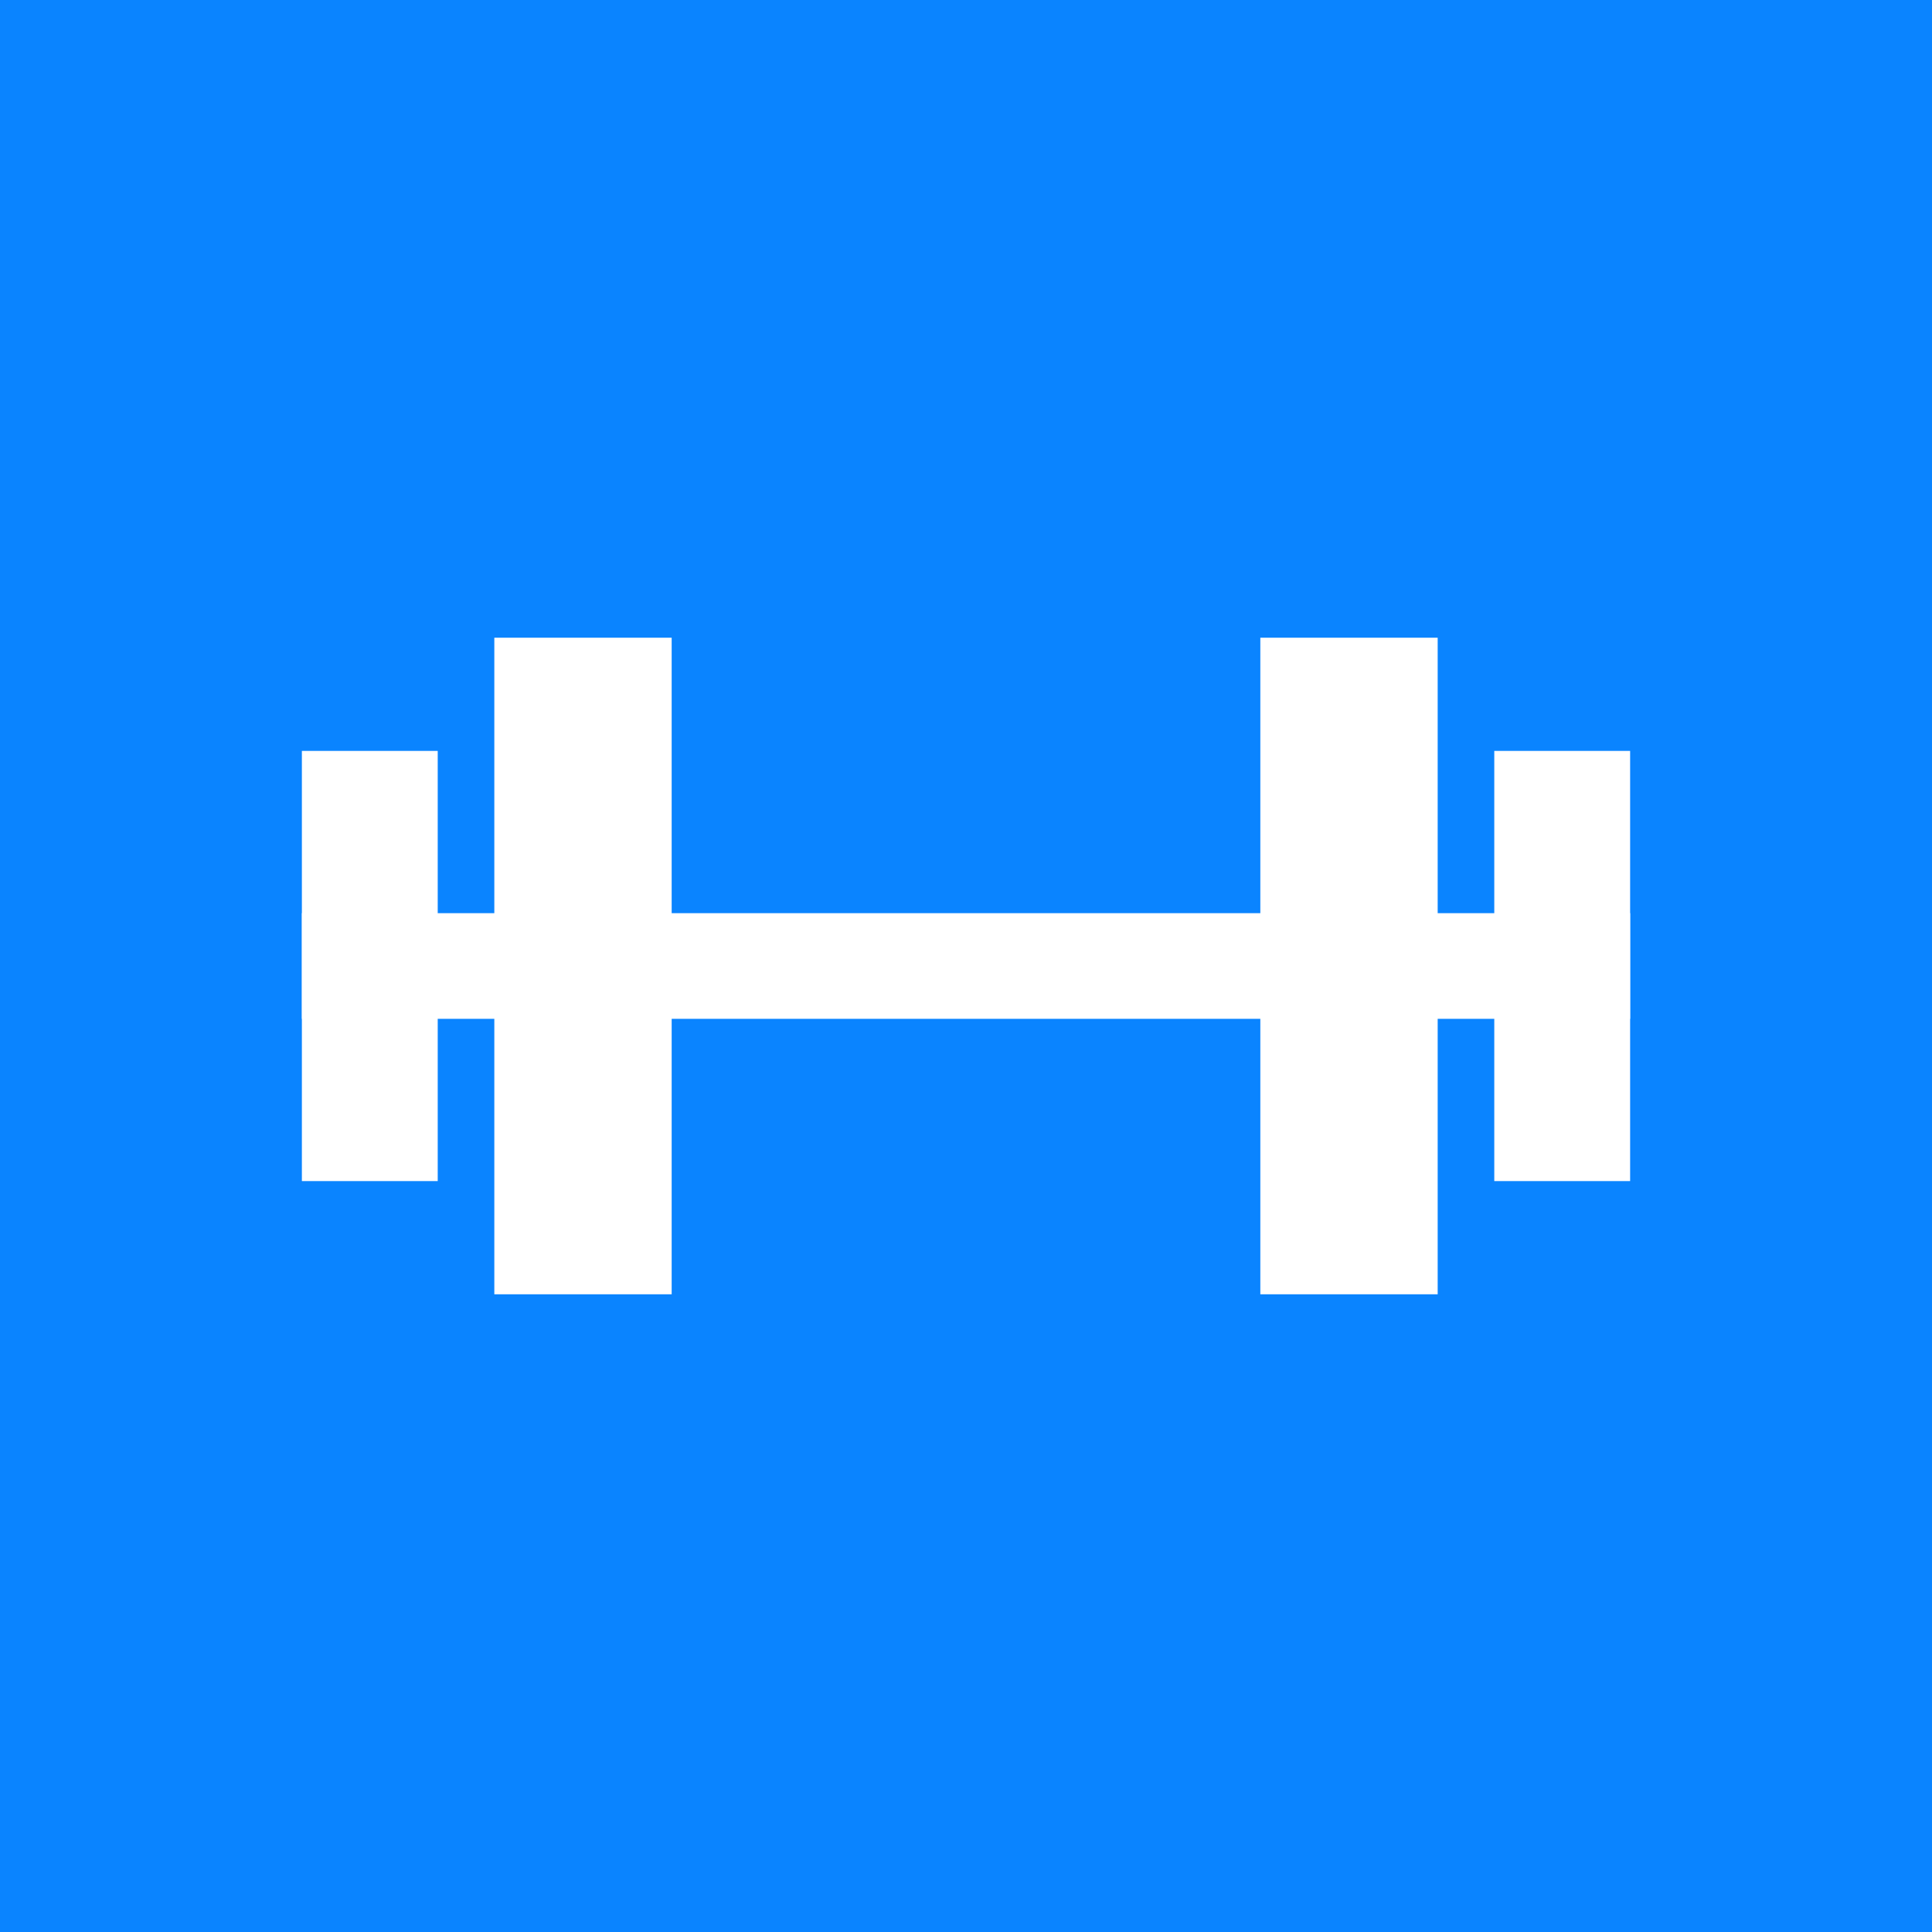
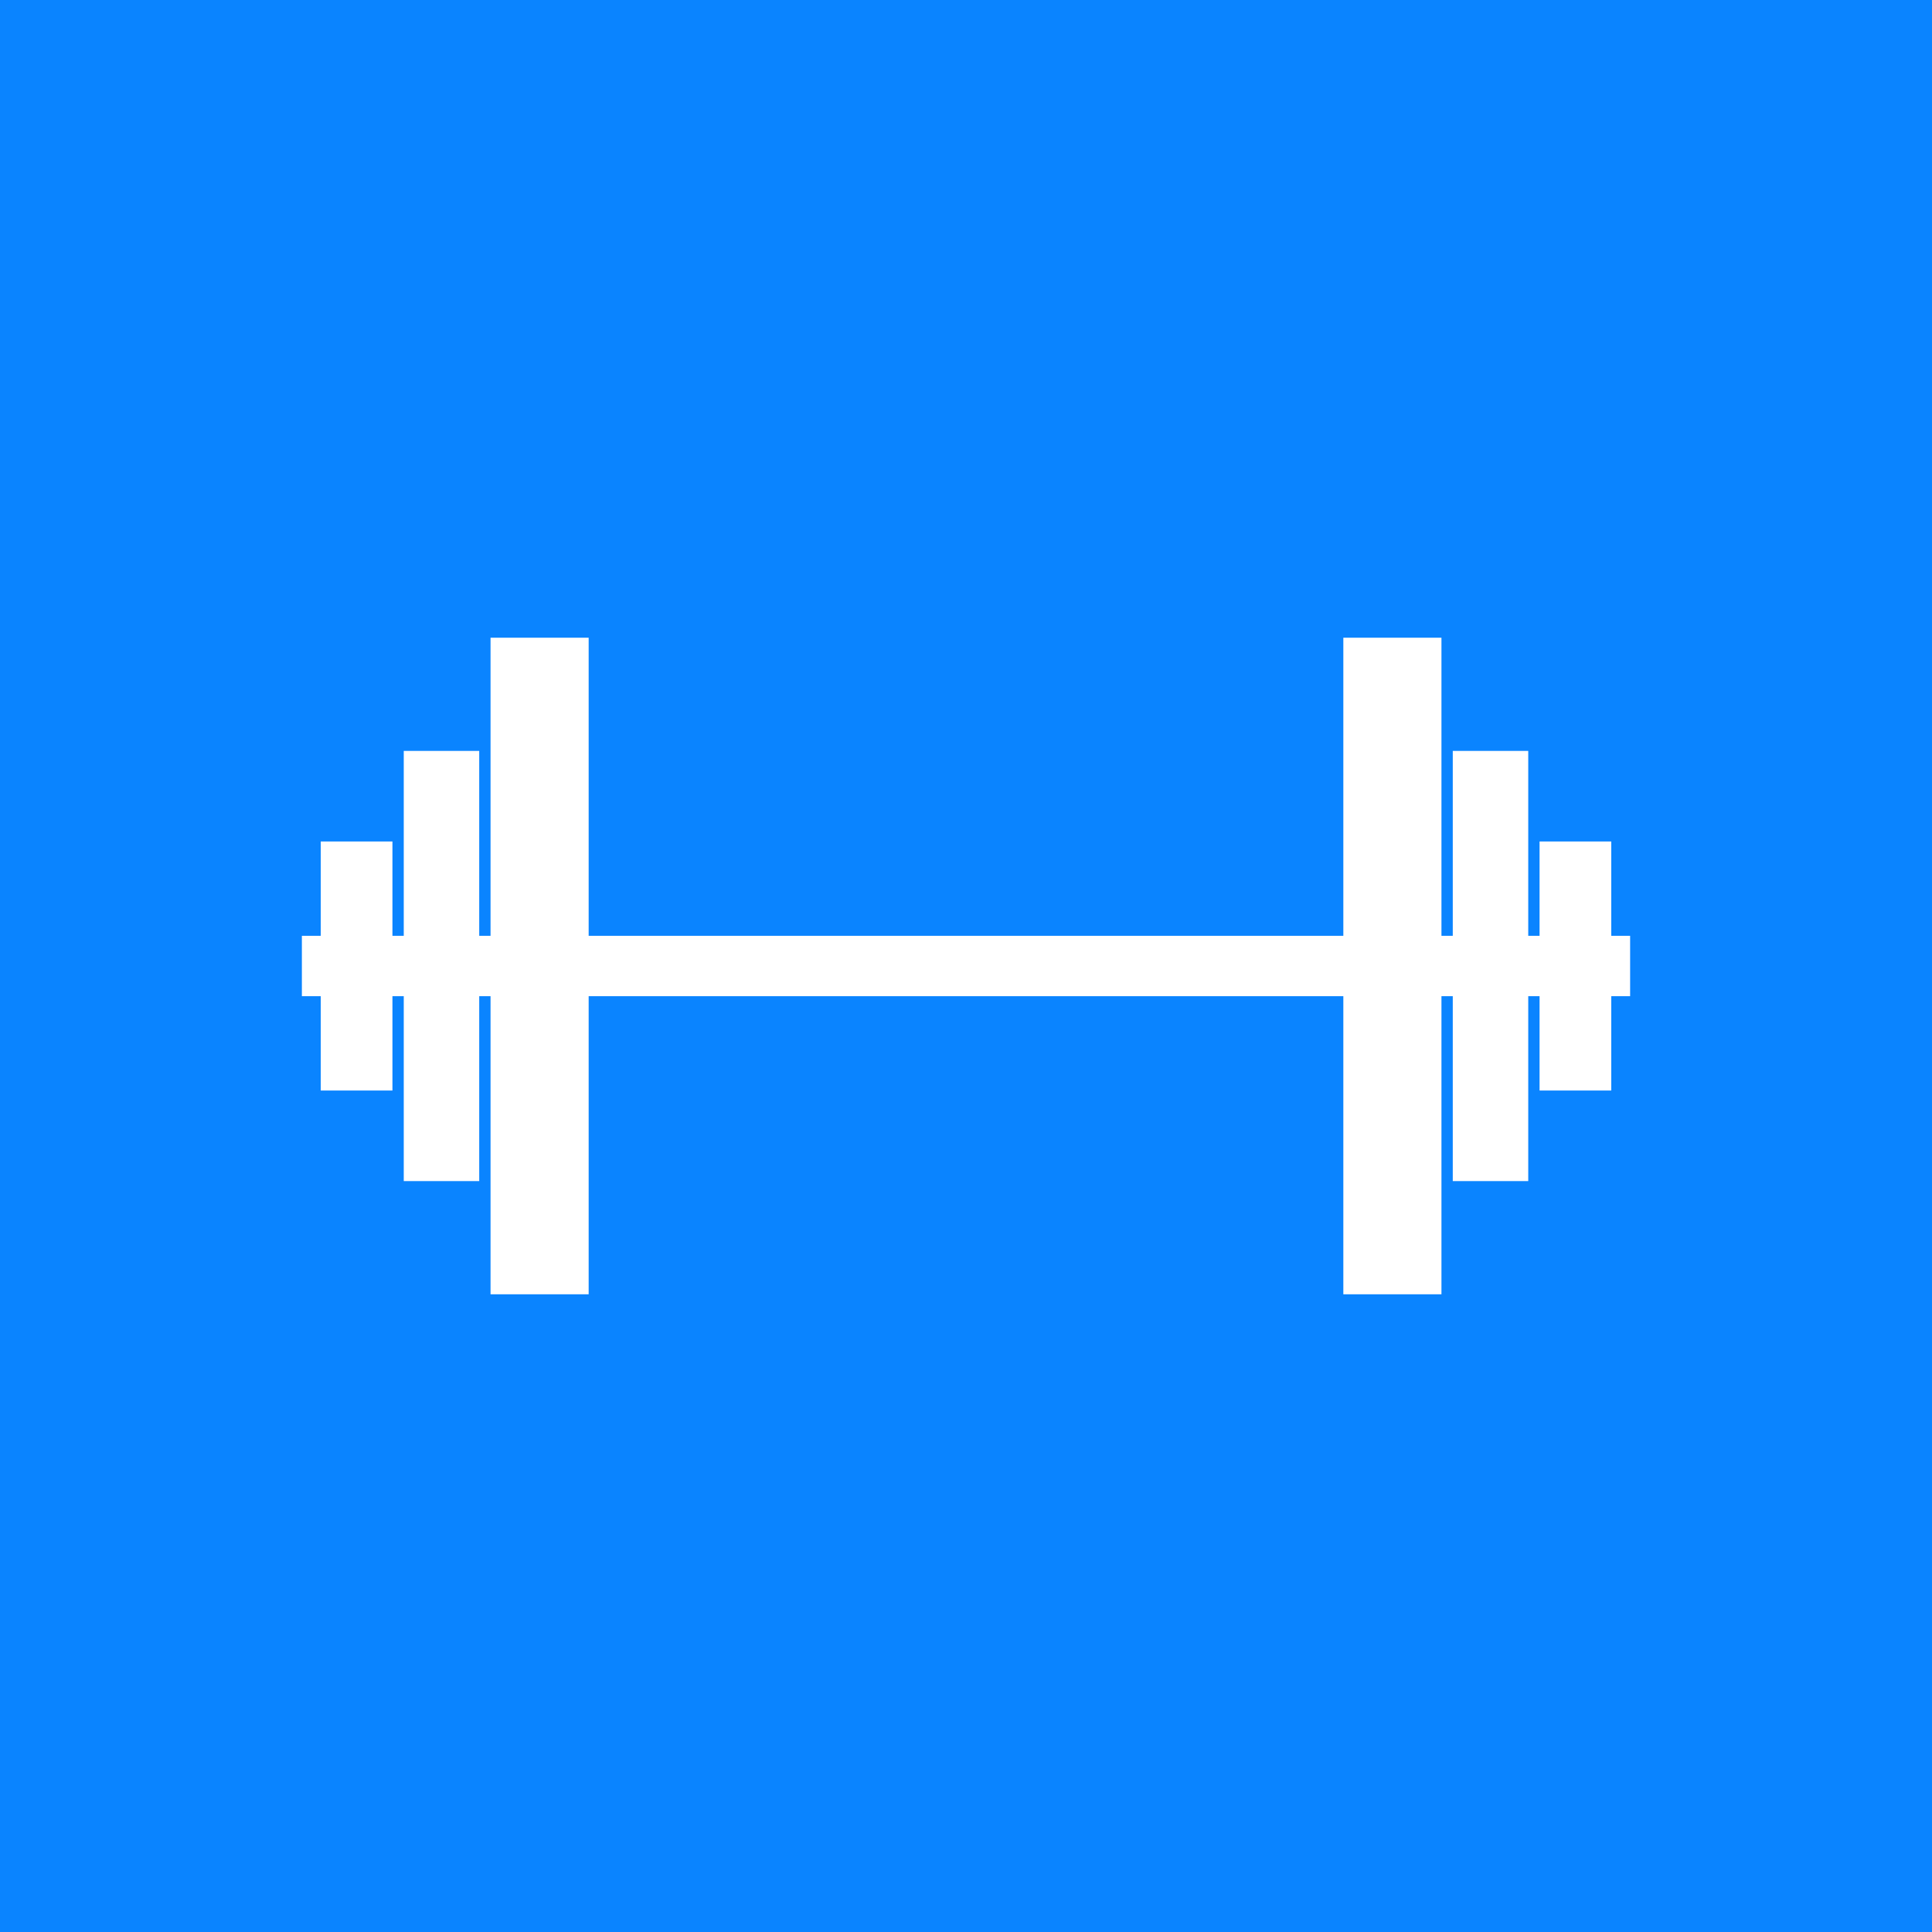
<svg xmlns="http://www.w3.org/2000/svg" width="1024" height="1024" viewBox="0 0 512 512">
  <rect width="512" height="512" fill="#0a84ff" />
  <g fill="#ffffff">
-     <rect x="80" y="242" width="352" height="28" />
-     <rect x="80" y="199" width="36" height="114" />
-     <rect x="131" y="169" width="47" height="174" />
-     <rect x="334" y="169" width="47" height="174" />
-     <rect x="396" y="199" width="36" height="114" />
+     <rect x="80" y="248" width="352" height="16" />
+     <rect x="85" y="223" width="19" height="66" />
+     <rect x="107" y="199" width="20" height="114" />
+     <rect x="130" y="169" width="26" height="174" />
+     <rect x="356" y="169" width="26" height="174" />
+     <rect x="385" y="199" width="20" height="114" />
+     <rect x="408" y="223" width="19" height="66" />
  </g>
</svg>
